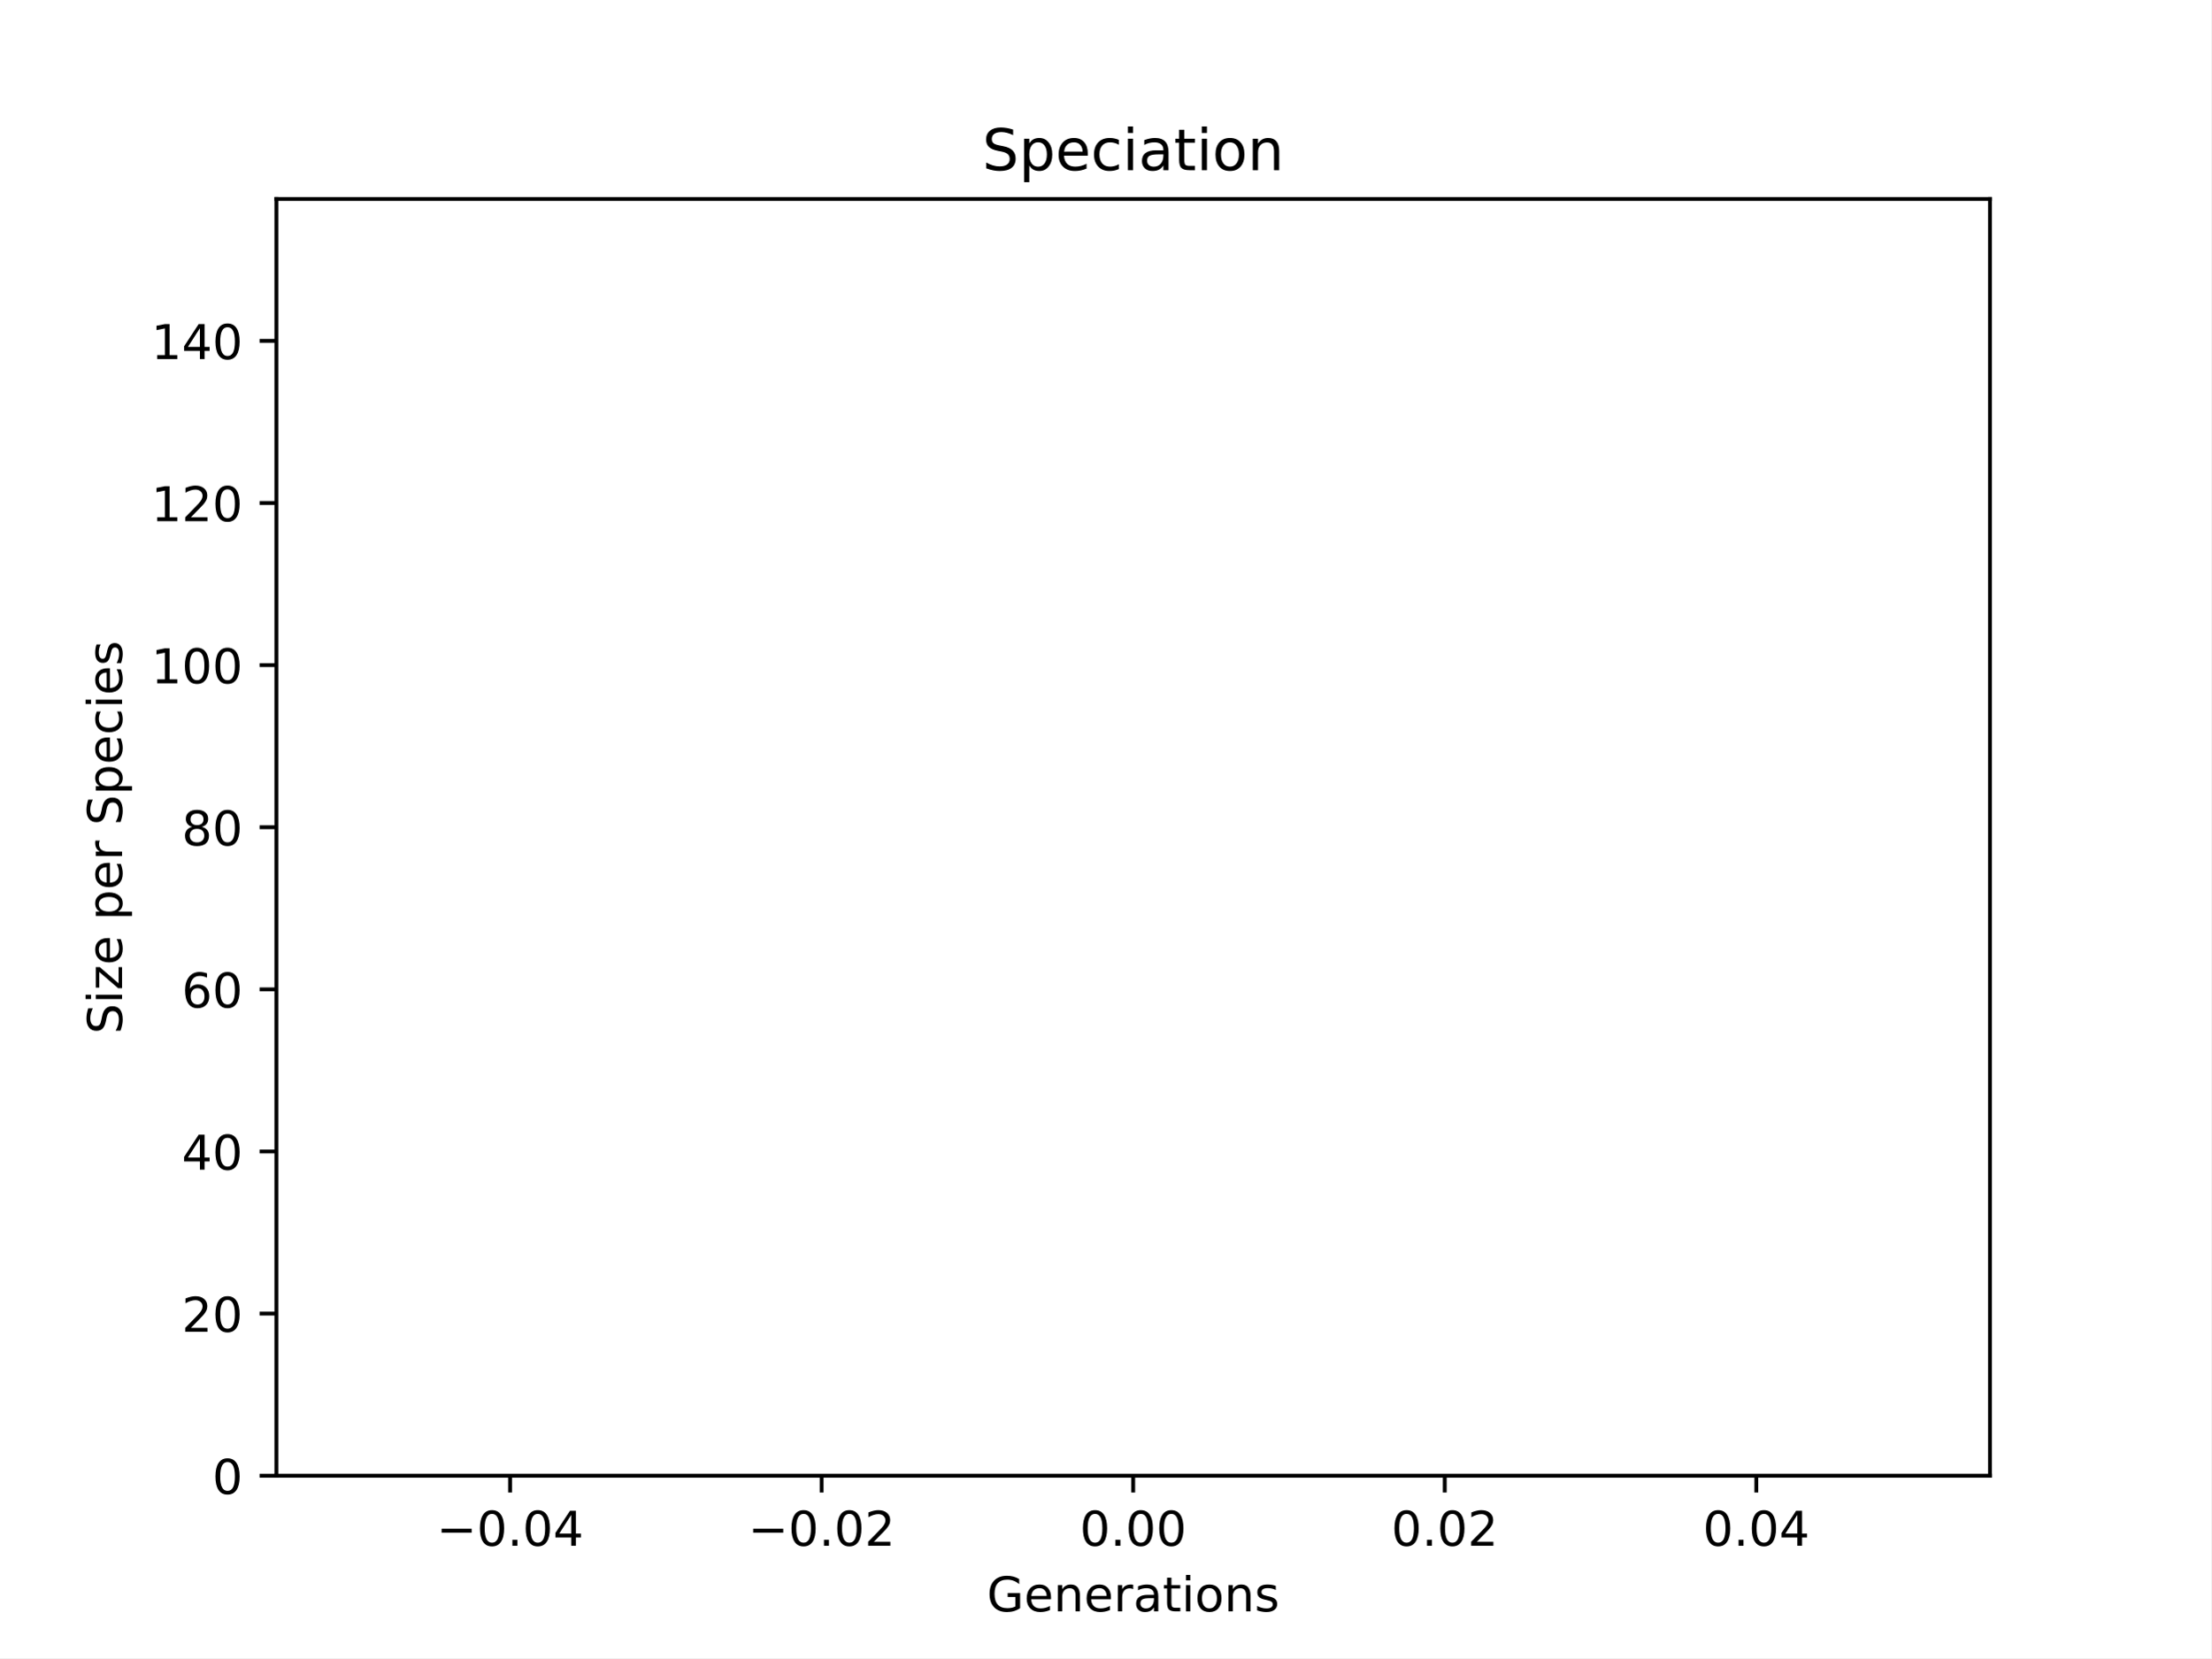
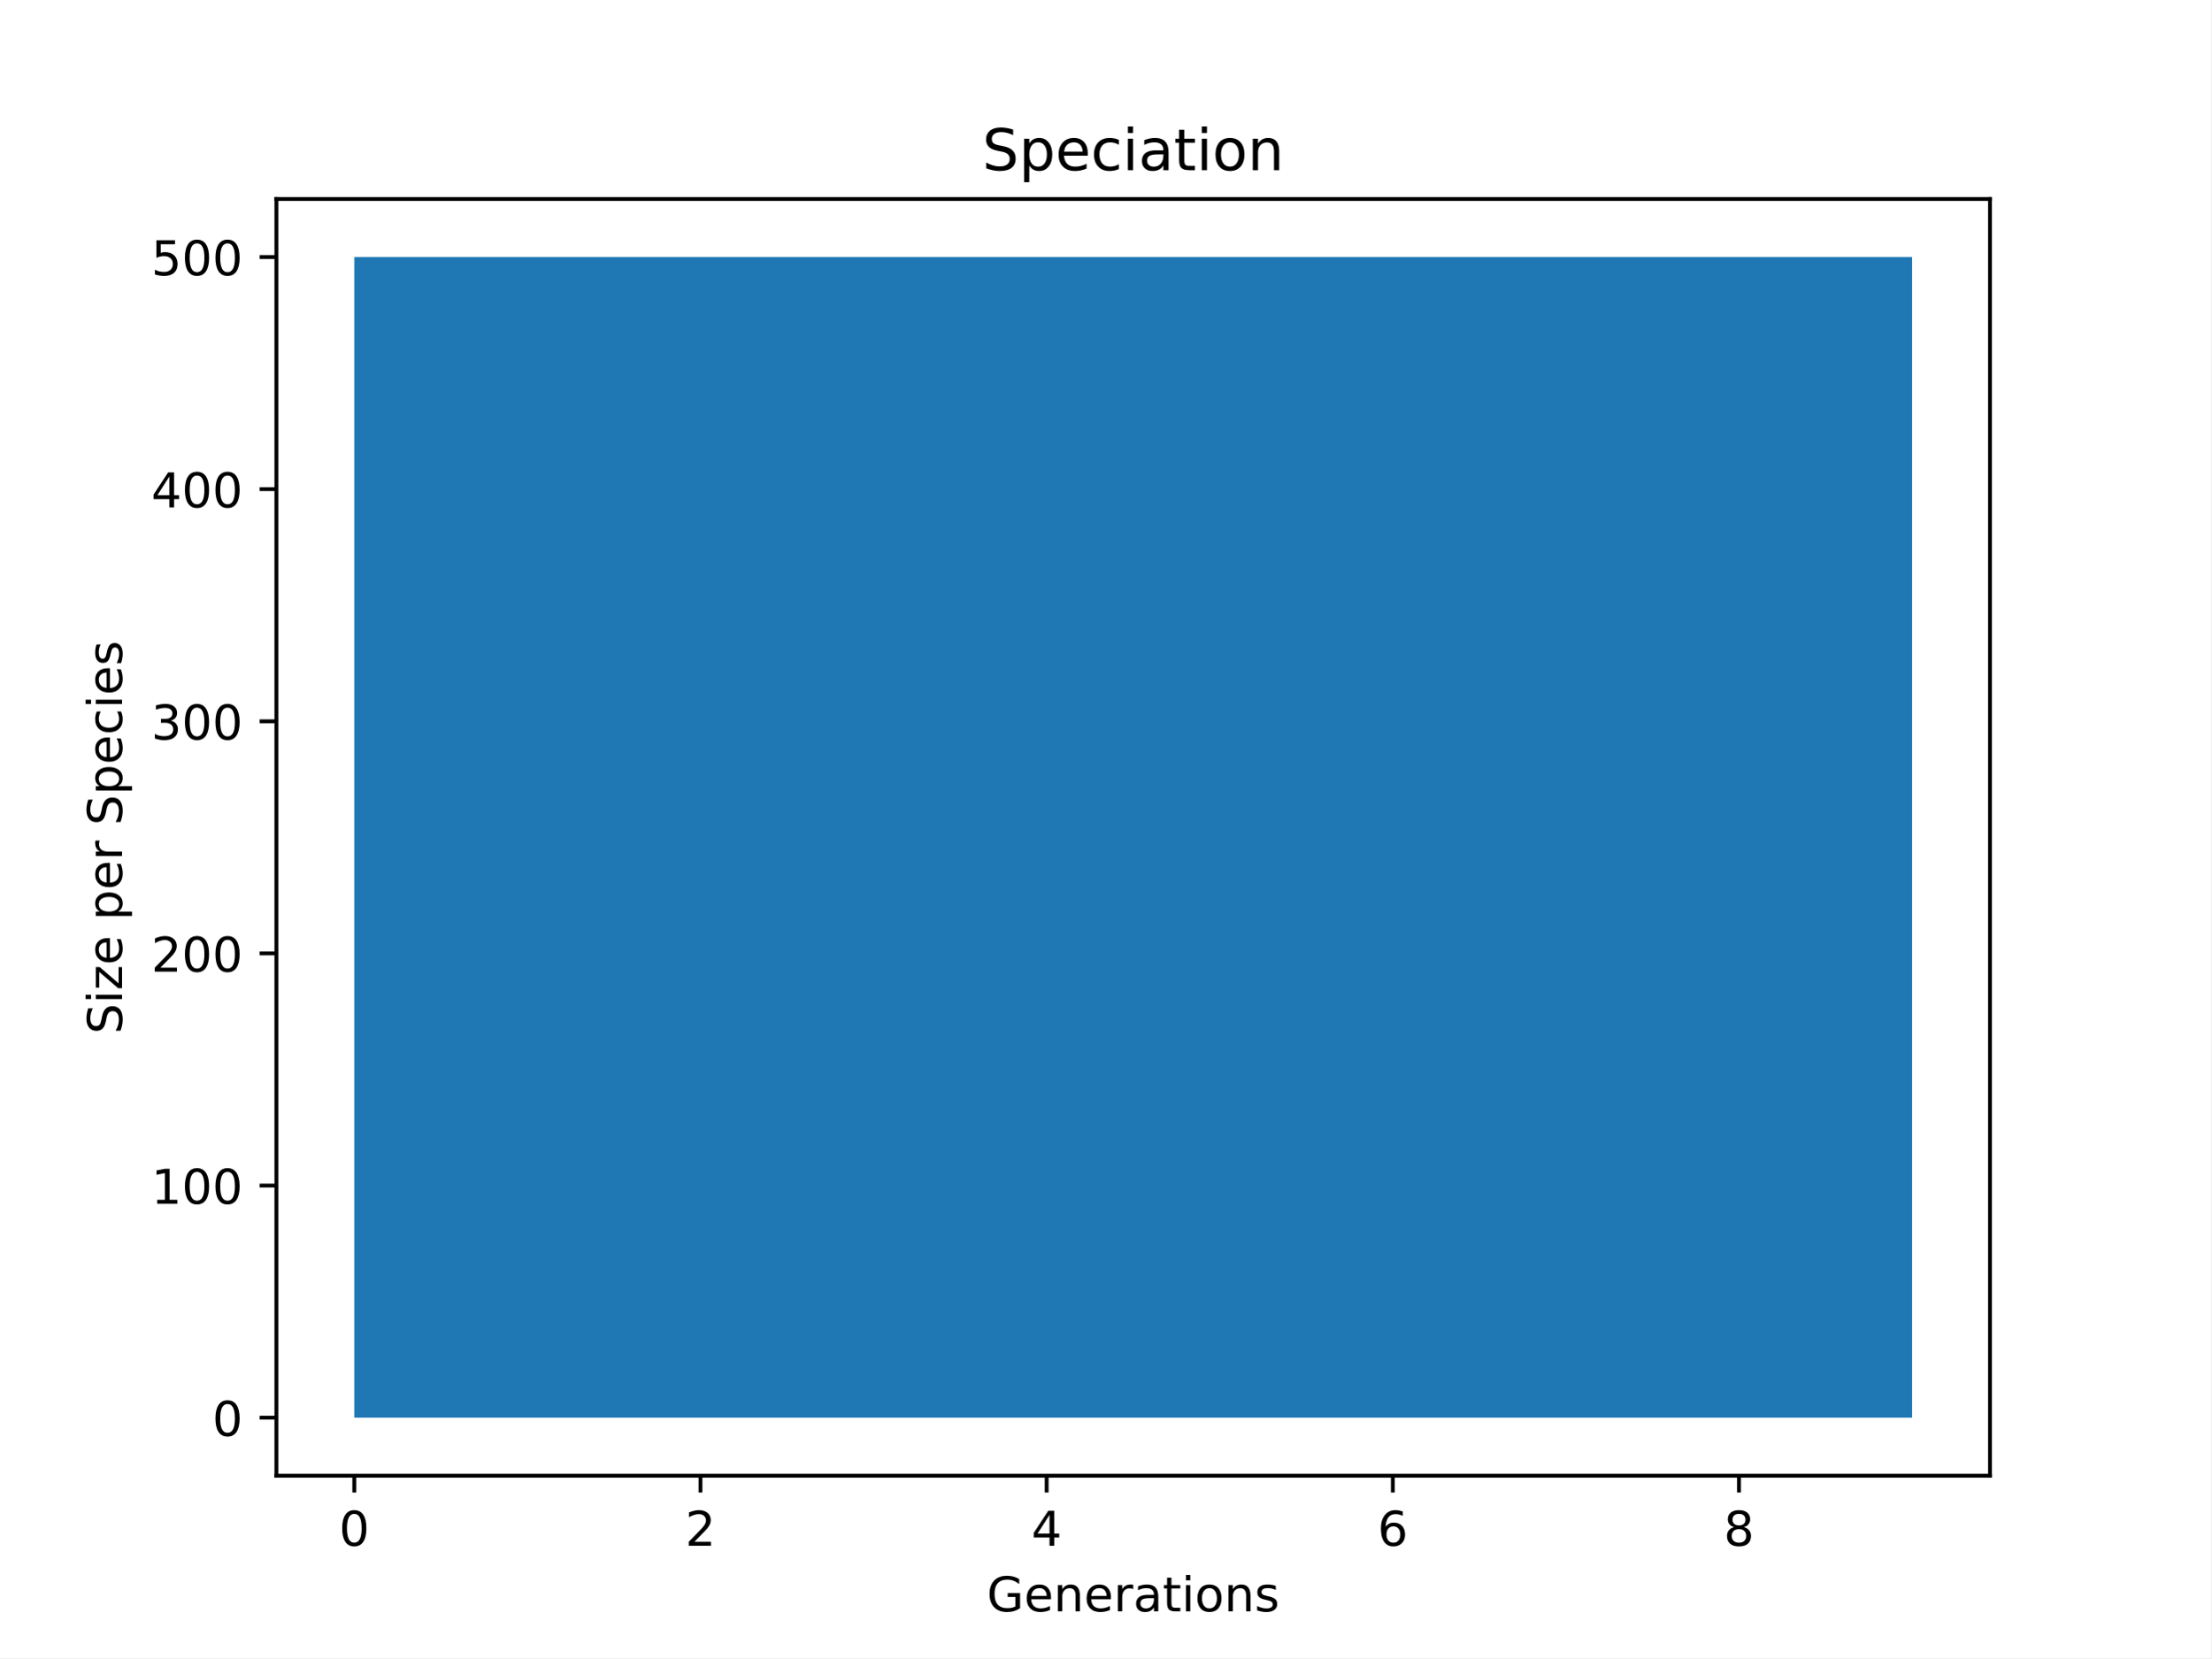
<svg xmlns="http://www.w3.org/2000/svg" xmlns:xlink="http://www.w3.org/1999/xlink" height="345.6pt" version="1.1" viewBox="0 0 460.8 345.6" width="460.8pt">
  <defs>
    <style type="text/css">
*{stroke-linecap:butt;stroke-linejoin:round;}
  </style>
  </defs>
  <g id="figure_1">
    <g id="patch_1">
      <path d="M 0 345.6  L 460.8 345.6  L 460.8 0  L 0 0  z " style="fill:#ffffff;" />
    </g>
    <g id="axes_1">
      <g id="patch_2">
        <path d="M 57.6 307.584  L 414.72 307.584  L 414.72 41.472  L 57.6 41.472  z " style="fill:#ffffff;" />
      </g>
      <g id="PolyCollection_1">
-         <path clip-path="url(#pe5f58c286b)" d="M 236.16 292.378  L 236.16 307.584  L 236.16 292.378  L 236.16 292.378  z " style="fill:#1f77b4;" />
-       </g>
-       <g id="PolyCollection_2">
-         <path clip-path="url(#pe5f58c286b)" d="M 236.16 288.998  L 236.16 292.378  L 236.16 288.998  L 236.16 288.998  z " style="fill:#ff7f0e;" />
-       </g>
-       <g id="PolyCollection_3">
-         <path clip-path="url(#pe5f58c286b)" d="M 236.16 280.55  L 236.16 288.998  L 236.16 280.55  L 236.16 280.55  z " style="fill:#2ca02c;" />
-       </g>
-       <g id="PolyCollection_4">
-         <path clip-path="url(#pe5f58c286b)" d="M 236.16 267.034  L 236.16 280.55  L 236.16 267.034  L 236.16 267.034  z " style="fill:#d62728;" />
-       </g>
-       <g id="PolyCollection_5">
-         <path clip-path="url(#pe5f58c286b)" d="M 236.16 248.448  L 236.16 267.034  L 236.16 248.448  L 236.16 248.448  z " style="fill:#9467bd;" />
-       </g>
-       <g id="PolyCollection_6">
-         <path clip-path="url(#pe5f58c286b)" d="M 236.16 238.31  L 236.16 248.448  L 236.16 238.31  L 236.16 238.31  z " style="fill:#8c564b;" />
-       </g>
-       <g id="PolyCollection_7">
-         <path clip-path="url(#pe5f58c286b)" d="M 236.16 236.621  L 236.16 238.31  L 236.16 236.621  L 236.16 236.621  z " style="fill:#e377c2;" />
-       </g>
-       <g id="PolyCollection_8">
-         <path clip-path="url(#pe5f58c286b)" d="M 236.16 229.862  L 236.16 236.621  L 236.16 229.862  L 236.16 229.862  z " style="fill:#7f7f7f;" />
-       </g>
-       <g id="PolyCollection_9">
-         <path clip-path="url(#pe5f58c286b)" d="M 236.16 224.794  L 236.16 229.862  L 236.16 224.794  L 236.16 224.794  z " style="fill:#bcbd22;" />
-       </g>
-       <g id="PolyCollection_10">
-         <path clip-path="url(#pe5f58c286b)" d="M 236.16 218.035  L 236.16 224.794  L 236.16 218.035  L 236.16 218.035  z " style="fill:#17becf;" />
-       </g>
-       <g id="PolyCollection_11">
-         <path clip-path="url(#pe5f58c286b)" d="M 236.16 211.277  L 236.16 218.035  L 236.16 211.277  L 236.16 211.277  z " style="fill:#1f77b4;" />
-       </g>
-       <g id="PolyCollection_12">
-         <path clip-path="url(#pe5f58c286b)" d="M 236.16 201.139  L 236.16 211.277  L 236.16 201.139  L 236.16 201.139  z " style="fill:#ff7f0e;" />
-       </g>
-       <g id="PolyCollection_13">
-         <path clip-path="url(#pe5f58c286b)" d="M 236.16 189.312  L 236.16 201.139  L 236.16 189.312  L 236.16 189.312  z " style="fill:#2ca02c;" />
-       </g>
-       <g id="PolyCollection_14">
-         <path clip-path="url(#pe5f58c286b)" d="M 236.16 180.864  L 236.16 189.312  L 236.16 180.864  L 236.16 180.864  z " style="fill:#d62728;" />
-       </g>
-       <g id="PolyCollection_15">
-         <path clip-path="url(#pe5f58c286b)" d="M 236.16 174.106  L 236.16 180.864  L 236.16 174.106  L 236.16 174.106  z " style="fill:#9467bd;" />
-       </g>
-       <g id="PolyCollection_16">
-         <path clip-path="url(#pe5f58c286b)" d="M 236.16 163.968  L 236.16 174.106  L 236.16 163.968  L 236.16 163.968  z " style="fill:#8c564b;" />
-       </g>
-       <g id="PolyCollection_17">
-         <path clip-path="url(#pe5f58c286b)" d="M 236.16 160.589  L 236.16 163.968  L 236.16 160.589  L 236.16 160.589  z " style="fill:#e377c2;" />
-       </g>
-       <g id="PolyCollection_18">
-         <path clip-path="url(#pe5f58c286b)" d="M 236.16 153.83  L 236.16 160.589  L 236.16 153.83  L 236.16 153.83  z " style="fill:#7f7f7f;" />
-       </g>
-       <g id="PolyCollection_19">
-         <path clip-path="url(#pe5f58c286b)" d="M 236.16 145.382  L 236.16 153.83  L 236.16 145.382  L 236.16 145.382  z " style="fill:#bcbd22;" />
-       </g>
-       <g id="PolyCollection_20">
-         <path clip-path="url(#pe5f58c286b)" d="M 236.16 140.314  L 236.16 145.382  L 236.16 140.314  L 236.16 140.314  z " style="fill:#17becf;" />
-       </g>
-       <g id="PolyCollection_21">
-         <path clip-path="url(#pe5f58c286b)" d="M 236.16 130.176  L 236.16 140.314  L 236.16 130.176  L 236.16 130.176  z " style="fill:#1f77b4;" />
-       </g>
-       <g id="PolyCollection_22">
-         <path clip-path="url(#pe5f58c286b)" d="M 236.16 128.486  L 236.16 130.176  L 236.16 128.486  L 236.16 128.486  z " style="fill:#ff7f0e;" />
-       </g>
-       <g id="PolyCollection_23">
-         <path clip-path="url(#pe5f58c286b)" d="M 236.16 120.038  L 236.16 128.486  L 236.16 120.038  L 236.16 120.038  z " style="fill:#2ca02c;" />
-       </g>
-       <g id="PolyCollection_24">
-         <path clip-path="url(#pe5f58c286b)" d="M 236.16 108.211  L 236.16 120.038  L 236.16 108.211  L 236.16 108.211  z " style="fill:#d62728;" />
-       </g>
-       <g id="PolyCollection_25">
-         <path clip-path="url(#pe5f58c286b)" d="M 236.16 103.142  L 236.16 108.211  L 236.16 103.142  L 236.16 103.142  z " style="fill:#9467bd;" />
-       </g>
-       <g id="PolyCollection_26">
-         <path clip-path="url(#pe5f58c286b)" d="M 236.16 101.453  L 236.16 103.142  L 236.16 101.453  L 236.16 101.453  z " style="fill:#8c564b;" />
-       </g>
-       <g id="PolyCollection_27">
-         <path clip-path="url(#pe5f58c286b)" d="M 236.16 94.694  L 236.16 101.453  L 236.16 94.694  L 236.16 94.694  z " style="fill:#e377c2;" />
-       </g>
-       <g id="PolyCollection_28">
-         <path clip-path="url(#pe5f58c286b)" d="M 236.16 89.626  L 236.16 94.694  L 236.16 89.626  L 236.16 89.626  z " style="fill:#7f7f7f;" />
-       </g>
-       <g id="PolyCollection_29">
-         <path clip-path="url(#pe5f58c286b)" d="M 236.16 86.246  L 236.16 89.626  L 236.16 86.246  L 236.16 86.246  z " style="fill:#bcbd22;" />
-       </g>
-       <g id="PolyCollection_30">
-         <path clip-path="url(#pe5f58c286b)" d="M 236.16 84.557  L 236.16 86.246  L 236.16 84.557  L 236.16 84.557  z " style="fill:#17becf;" />
-       </g>
-       <g id="PolyCollection_31">
-         <path clip-path="url(#pe5f58c286b)" d="M 236.16 82.867  L 236.16 84.557  L 236.16 82.867  L 236.16 82.867  z " style="fill:#1f77b4;" />
-       </g>
-       <g id="PolyCollection_32">
-         <path clip-path="url(#pe5f58c286b)" d="M 236.16 81.178  L 236.16 82.867  L 236.16 81.178  L 236.16 81.178  z " style="fill:#ff7f0e;" />
-       </g>
-       <g id="PolyCollection_33">
-         <path clip-path="url(#pe5f58c286b)" d="M 236.16 77.798  L 236.16 81.178  L 236.16 77.798  L 236.16 77.798  z " style="fill:#2ca02c;" />
-       </g>
-       <g id="PolyCollection_34">
-         <path clip-path="url(#pe5f58c286b)" d="M 236.16 74.419  L 236.16 77.798  L 236.16 74.419  L 236.16 74.419  z " style="fill:#d62728;" />
-       </g>
-       <g id="PolyCollection_35">
-         <path clip-path="url(#pe5f58c286b)" d="M 236.16 69.35  L 236.16 74.419  L 236.16 69.35  L 236.16 69.35  z " style="fill:#9467bd;" />
-       </g>
-       <g id="PolyCollection_36">
-         <path clip-path="url(#pe5f58c286b)" d="M 236.16 67.661  L 236.16 69.35  L 236.16 67.661  L 236.16 67.661  z " style="fill:#8c564b;" />
-       </g>
-       <g id="PolyCollection_37">
-         <path clip-path="url(#pe5f58c286b)" d="M 236.16 64.282  L 236.16 67.661  L 236.16 64.282  L 236.16 64.282  z " style="fill:#e377c2;" />
-       </g>
-       <g id="PolyCollection_38">
-         <path clip-path="url(#pe5f58c286b)" d="M 236.16 62.592  L 236.16 64.282  L 236.16 62.592  L 236.16 62.592  z " style="fill:#7f7f7f;" />
-       </g>
-       <g id="PolyCollection_39">
-         <path clip-path="url(#pe5f58c286b)" d="M 236.16 60.902  L 236.16 62.592  L 236.16 60.902  L 236.16 60.902  z " style="fill:#bcbd22;" />
-       </g>
-       <g id="PolyCollection_40">
-         <path clip-path="url(#pe5f58c286b)" d="M 236.16 59.213  L 236.16 60.902  L 236.16 59.213  L 236.16 59.213  z " style="fill:#17becf;" />
-       </g>
-       <g id="PolyCollection_41">
-         <path clip-path="url(#pe5f58c286b)" d="M 236.16 57.523  L 236.16 59.213  L 236.16 57.523  L 236.16 57.523  z " style="fill:#1f77b4;" />
-       </g>
-       <g id="PolyCollection_42">
-         <path clip-path="url(#pe5f58c286b)" d="M 236.16 55.834  L 236.16 57.523  L 236.16 55.834  L 236.16 55.834  z " style="fill:#ff7f0e;" />
-       </g>
-       <g id="PolyCollection_43">
-         <path clip-path="url(#pe5f58c286b)" d="M 236.16 54.144  L 236.16 55.834  L 236.16 54.144  L 236.16 54.144  z " style="fill:#2ca02c;" />
+         <path clip-path="url(#p9dc4aeac9f)" d="M 73.833 53.568  L 73.833 295.488  L 109.905 295.488  L 145.978 295.488  L 182.051 295.488  L 218.124 295.488  L 254.196 295.488  L 290.269 295.488  L 326.342 295.488  L 362.415 295.488  L 398.487 295.488  L 398.487 53.568  L 398.487 53.568  L 362.415 53.568  L 326.342 53.568  L 290.269 53.568  L 254.196 53.568  L 218.124 53.568  L 182.051 53.568  L 145.978 53.568  L 109.905 53.568  L 73.833 53.568  z " style="fill:#1f77b4;" />
      </g>
      <g id="matplotlib.axis_1">
        <g id="xtick_1">
          <g id="line2d_1">
            <defs>
-               <path d="M 0 0  L 0 3.5  " id="m4a86968701" style="stroke:#000000;stroke-width:0.8;" />
-             </defs>
-             <g>
-               <use style="stroke:#000000;stroke-width:0.8;" x="106.298" xlink:href="#m4a86968701" y="307.584" />
+               <path d="M 0 0  L 0 3.5  " id="me6253f1ab2" style="stroke:#000000;stroke-width:0.8;" />
+             </defs>
+             <g>
+               <use style="stroke:#000000;stroke-width:0.8;" x="73.833" xlink:href="#me6253f1ab2" y="307.584" />
            </g>
          </g>
          <g id="text_1">
            <defs>
-               <path d="M 10.594 35.5  L 73.188 35.5  L 73.188 27.203  L 10.594 27.203  z " id="DejaVuSans-8722" />
              <path d="M 31.781 66.406  Q 24.172 66.406 20.328 58.906  Q 16.5 51.422 16.5 36.375  Q 16.5 21.391 20.328 13.891  Q 24.172 6.391 31.781 6.391  Q 39.453 6.391 43.281 13.891  Q 47.125 21.391 47.125 36.375  Q 47.125 51.422 43.281 58.906  Q 39.453 66.406 31.781 66.406  z M 31.781 74.219  Q 44.047 74.219 50.516 64.516  Q 56.984 54.828 56.984 36.375  Q 56.984 17.969 50.516 8.266  Q 44.047 -1.422 31.781 -1.422  Q 19.531 -1.422 13.062 8.266  Q 6.594 17.969 6.594 36.375  Q 6.594 54.828 13.062 64.516  Q 19.531 74.219 31.781 74.219  z " id="DejaVuSans-48" />
-               <path d="M 10.688 12.406  L 21 12.406  L 21 0  L 10.688 0  z " id="DejaVuSans-46" />
-               <path d="M 37.797 64.312  L 12.891 25.391  L 37.797 25.391  z M 35.203 72.906  L 47.609 72.906  L 47.609 25.391  L 58.016 25.391  L 58.016 17.188  L 47.609 17.188  L 47.609 0  L 37.797 0  L 37.797 17.188  L 4.891 17.188  L 4.891 26.703  z " id="DejaVuSans-52" />
-             </defs>
-             <g transform="translate(90.97553 322.1824)scale(0.1 -0.1)">
-               <use xlink:href="#DejaVuSans-8722" />
-               <use x="83.789" xlink:href="#DejaVuSans-48" />
-               <use x="147.412" xlink:href="#DejaVuSans-46" />
-               <use x="179.199" xlink:href="#DejaVuSans-48" />
-               <use x="242.822" xlink:href="#DejaVuSans-52" />
+             </defs>
+             <g transform="translate(70.65148 322.1824)scale(0.1 -0.1)">
+               <use xlink:href="#DejaVuSans-48" />
            </g>
          </g>
        </g>
        <g id="xtick_2">
          <g id="line2d_2">
            <g>
-               <use style="stroke:#000000;stroke-width:0.8;" x="171.229" xlink:href="#m4a86968701" y="307.584" />
+               <use style="stroke:#000000;stroke-width:0.8;" x="145.978" xlink:href="#me6253f1ab2" y="307.584" />
            </g>
          </g>
          <g id="text_2">
            <defs>
              <path d="M 19.188 8.297  L 53.609 8.297  L 53.609 0  L 7.328 0  L 7.328 8.297  Q 12.938 14.109 22.625 23.891  Q 32.328 33.688 34.812 36.531  Q 39.547 41.844 41.422 45.531  Q 43.312 49.219 43.312 52.781  Q 43.312 58.594 39.234 62.25  Q 35.156 65.922 28.609 65.922  Q 23.969 65.922 18.812 64.312  Q 13.672 62.703 7.812 59.422  L 7.812 69.391  Q 13.766 71.781 18.938 73  Q 24.125 74.219 28.422 74.219  Q 39.75 74.219 46.484 68.547  Q 53.219 62.891 53.219 53.422  Q 53.219 48.922 51.531 44.891  Q 49.859 40.875 45.406 35.406  Q 44.188 33.984 37.641 27.219  Q 31.109 20.453 19.188 8.297  z " id="DejaVuSans-50" />
            </defs>
-             <g transform="translate(155.9064 322.1824)scale(0.1 -0.1)">
-               <use xlink:href="#DejaVuSans-8722" />
-               <use x="83.789" xlink:href="#DejaVuSans-48" />
-               <use x="147.412" xlink:href="#DejaVuSans-46" />
-               <use x="179.199" xlink:href="#DejaVuSans-48" />
-               <use x="242.822" xlink:href="#DejaVuSans-50" />
+             <g transform="translate(142.7969 322.1824)scale(0.1 -0.1)">
+               <use xlink:href="#DejaVuSans-50" />
            </g>
          </g>
        </g>
        <g id="xtick_3">
          <g id="line2d_3">
            <g>
-               <use style="stroke:#000000;stroke-width:0.8;" x="236.16" xlink:href="#m4a86968701" y="307.584" />
+               <use style="stroke:#000000;stroke-width:0.8;" x="218.124" xlink:href="#me6253f1ab2" y="307.584" />
            </g>
          </g>
          <g id="text_3">
-             <g transform="translate(225.0272 322.1824)scale(0.1 -0.1)">
-               <use xlink:href="#DejaVuSans-48" />
-               <use x="63.623" xlink:href="#DejaVuSans-46" />
-               <use x="95.41" xlink:href="#DejaVuSans-48" />
-               <use x="159.033" xlink:href="#DejaVuSans-48" />
+             <defs>
+               <path d="M 37.797 64.312  L 12.891 25.391  L 37.797 25.391  z M 35.203 72.906  L 47.609 72.906  L 47.609 25.391  L 58.016 25.391  L 58.016 17.188  L 47.609 17.188  L 47.609 0  L 37.797 0  L 37.797 17.188  L 4.891 17.188  L 4.891 26.703  z " id="DejaVuSans-52" />
+             </defs>
+             <g transform="translate(214.9424 322.1824)scale(0.1 -0.1)">
+               <use xlink:href="#DejaVuSans-52" />
            </g>
          </g>
        </g>
        <g id="xtick_4">
          <g id="line2d_4">
            <g>
-               <use style="stroke:#000000;stroke-width:0.8;" x="301.091" xlink:href="#m4a86968701" y="307.584" />
+               <use style="stroke:#000000;stroke-width:0.8;" x="290.269" xlink:href="#me6253f1ab2" y="307.584" />
            </g>
          </g>
          <g id="text_4">
-             <g transform="translate(289.9581 322.1824)scale(0.1 -0.1)">
-               <use xlink:href="#DejaVuSans-48" />
-               <use x="63.623" xlink:href="#DejaVuSans-46" />
-               <use x="95.41" xlink:href="#DejaVuSans-48" />
-               <use x="159.033" xlink:href="#DejaVuSans-50" />
+             <defs>
+               <path d="M 33.016 40.375  Q 26.375 40.375 22.484 35.828  Q 18.609 31.297 18.609 23.391  Q 18.609 15.531 22.484 10.953  Q 26.375 6.391 33.016 6.391  Q 39.656 6.391 43.531 10.953  Q 47.406 15.531 47.406 23.391  Q 47.406 31.297 43.531 35.828  Q 39.656 40.375 33.016 40.375  z M 52.594 71.297  L 52.594 62.312  Q 48.875 64.062 45.094 64.984  Q 41.312 65.922 37.594 65.922  Q 27.828 65.922 22.672 59.328  Q 17.531 52.734 16.797 39.406  Q 19.672 43.656 24.016 45.922  Q 28.375 48.188 33.594 48.188  Q 44.578 48.188 50.953 41.516  Q 57.328 34.859 57.328 23.391  Q 57.328 12.156 50.688 5.359  Q 44.047 -1.422 33.016 -1.422  Q 20.359 -1.422 13.672 8.266  Q 6.984 17.969 6.984 36.375  Q 6.984 53.656 15.188 63.938  Q 23.391 74.219 37.203 74.219  Q 40.922 74.219 44.703 73.484  Q 48.484 72.75 52.594 71.297  z " id="DejaVuSans-54" />
+             </defs>
+             <g transform="translate(287.0878 322.1824)scale(0.1 -0.1)">
+               <use xlink:href="#DejaVuSans-54" />
            </g>
          </g>
        </g>
        <g id="xtick_5">
          <g id="line2d_5">
            <g>
-               <use style="stroke:#000000;stroke-width:0.8;" x="366.022" xlink:href="#m4a86968701" y="307.584" />
+               <use style="stroke:#000000;stroke-width:0.8;" x="362.415" xlink:href="#me6253f1ab2" y="307.584" />
            </g>
          </g>
          <g id="text_5">
-             <g transform="translate(354.889 322.1824)scale(0.1 -0.1)">
-               <use xlink:href="#DejaVuSans-48" />
-               <use x="63.623" xlink:href="#DejaVuSans-46" />
-               <use x="95.41" xlink:href="#DejaVuSans-48" />
-               <use x="159.033" xlink:href="#DejaVuSans-52" />
+             <defs>
+               <path d="M 31.781 34.625  Q 24.75 34.625 20.719 30.859  Q 16.703 27.094 16.703 20.516  Q 16.703 13.922 20.719 10.156  Q 24.75 6.391 31.781 6.391  Q 38.812 6.391 42.859 10.172  Q 46.922 13.969 46.922 20.516  Q 46.922 27.094 42.891 30.859  Q 38.875 34.625 31.781 34.625  z M 21.922 38.812  Q 15.578 40.375 12.031 44.719  Q 8.5 49.078 8.5 55.328  Q 8.5 64.062 14.719 69.141  Q 20.953 74.219 31.781 74.219  Q 42.672 74.219 48.875 69.141  Q 55.078 64.062 55.078 55.328  Q 55.078 49.078 51.531 44.719  Q 48 40.375 41.703 38.812  Q 48.828 37.156 52.797 32.312  Q 56.781 27.484 56.781 20.516  Q 56.781 9.906 50.312 4.234  Q 43.844 -1.422 31.781 -1.422  Q 19.734 -1.422 13.25 4.234  Q 6.781 9.906 6.781 20.516  Q 6.781 27.484 10.781 32.312  Q 14.797 37.156 21.922 38.812  z M 18.312 54.391  Q 18.312 48.734 21.844 45.562  Q 25.391 42.391 31.781 42.391  Q 38.141 42.391 41.719 45.562  Q 45.312 48.734 45.312 54.391  Q 45.312 60.062 41.719 63.234  Q 38.141 66.406 31.781 66.406  Q 25.391 66.406 21.844 63.234  Q 18.312 60.062 18.312 54.391  z " id="DejaVuSans-56" />
+             </defs>
+             <g transform="translate(359.2333 322.1824)scale(0.1 -0.1)">
+               <use xlink:href="#DejaVuSans-56" />
            </g>
          </g>
        </g>
        <g id="text_6">
          <defs>
            <path d="M 59.516 10.406  L 59.516 29.984  L 43.406 29.984  L 43.406 38.094  L 69.281 38.094  L 69.281 6.781  Q 63.578 2.734 56.688 0.656  Q 49.812 -1.422 42 -1.422  Q 24.906 -1.422 15.25 8.562  Q 5.609 18.562 5.609 36.375  Q 5.609 54.25 15.25 64.234  Q 24.906 74.219 42 74.219  Q 49.125 74.219 55.547 72.453  Q 61.969 70.703 67.391 67.281  L 67.391 56.781  Q 61.922 61.422 55.766 63.766  Q 49.609 66.109 42.828 66.109  Q 29.438 66.109 22.719 58.641  Q 16.016 51.172 16.016 36.375  Q 16.016 21.625 22.719 14.156  Q 29.438 6.688 42.828 6.688  Q 48.047 6.688 52.141 7.594  Q 56.25 8.5 59.516 10.406  z " id="DejaVuSans-71" />
            <path d="M 56.203 29.594  L 56.203 25.203  L 14.891 25.203  Q 15.484 15.922 20.484 11.062  Q 25.484 6.203 34.422 6.203  Q 39.594 6.203 44.453 7.469  Q 49.312 8.734 54.109 11.281  L 54.109 2.781  Q 49.266 0.734 44.188 -0.344  Q 39.109 -1.422 33.891 -1.422  Q 20.797 -1.422 13.156 6.188  Q 5.516 13.812 5.516 26.812  Q 5.516 40.234 12.766 48.109  Q 20.016 56 32.328 56  Q 43.359 56 49.781 48.891  Q 56.203 41.797 56.203 29.594  z M 47.219 32.234  Q 47.125 39.594 43.094 43.984  Q 39.062 48.391 32.422 48.391  Q 24.906 48.391 20.391 44.141  Q 15.875 39.891 15.188 32.172  z " id="DejaVuSans-101" />
            <path d="M 54.891 33.016  L 54.891 0  L 45.906 0  L 45.906 32.719  Q 45.906 40.484 42.875 44.328  Q 39.844 48.188 33.797 48.188  Q 26.516 48.188 22.312 43.547  Q 18.109 38.922 18.109 30.906  L 18.109 0  L 9.078 0  L 9.078 54.688  L 18.109 54.688  L 18.109 46.188  Q 21.344 51.125 25.703 53.562  Q 30.078 56 35.797 56  Q 45.219 56 50.047 50.172  Q 54.891 44.344 54.891 33.016  z " id="DejaVuSans-110" />
            <path d="M 41.109 46.297  Q 39.594 47.172 37.812 47.578  Q 36.031 48 33.891 48  Q 26.266 48 22.188 43.047  Q 18.109 38.094 18.109 28.812  L 18.109 0  L 9.078 0  L 9.078 54.688  L 18.109 54.688  L 18.109 46.188  Q 20.953 51.172 25.484 53.578  Q 30.031 56 36.531 56  Q 37.453 56 38.578 55.875  Q 39.703 55.766 41.062 55.516  z " id="DejaVuSans-114" />
            <path d="M 34.281 27.484  Q 23.391 27.484 19.188 25  Q 14.984 22.516 14.984 16.5  Q 14.984 11.719 18.141 8.906  Q 21.297 6.109 26.703 6.109  Q 34.188 6.109 38.703 11.406  Q 43.219 16.703 43.219 25.484  L 43.219 27.484  z M 52.203 31.203  L 52.203 0  L 43.219 0  L 43.219 8.297  Q 40.141 3.328 35.547 0.953  Q 30.953 -1.422 24.312 -1.422  Q 15.922 -1.422 10.953 3.297  Q 6 8.016 6 15.922  Q 6 25.141 12.172 29.828  Q 18.359 34.516 30.609 34.516  L 43.219 34.516  L 43.219 35.406  Q 43.219 41.609 39.141 45  Q 35.062 48.391 27.688 48.391  Q 23 48.391 18.547 47.266  Q 14.109 46.141 10.016 43.891  L 10.016 52.203  Q 14.938 54.109 19.578 55.047  Q 24.219 56 28.609 56  Q 40.484 56 46.344 49.844  Q 52.203 43.703 52.203 31.203  z " id="DejaVuSans-97" />
            <path d="M 18.312 70.219  L 18.312 54.688  L 36.812 54.688  L 36.812 47.703  L 18.312 47.703  L 18.312 18.016  Q 18.312 11.328 20.141 9.422  Q 21.969 7.516 27.594 7.516  L 36.812 7.516  L 36.812 0  L 27.594 0  Q 17.188 0 13.234 3.875  Q 9.281 7.766 9.281 18.016  L 9.281 47.703  L 2.688 47.703  L 2.688 54.688  L 9.281 54.688  L 9.281 70.219  z " id="DejaVuSans-116" />
            <path d="M 9.422 54.688  L 18.406 54.688  L 18.406 0  L 9.422 0  z M 9.422 75.984  L 18.406 75.984  L 18.406 64.594  L 9.422 64.594  z " id="DejaVuSans-105" />
            <path d="M 30.609 48.391  Q 23.391 48.391 19.188 42.75  Q 14.984 37.109 14.984 27.297  Q 14.984 17.484 19.156 11.844  Q 23.344 6.203 30.609 6.203  Q 37.797 6.203 41.984 11.859  Q 46.188 17.531 46.188 27.297  Q 46.188 37.016 41.984 42.703  Q 37.797 48.391 30.609 48.391  z M 30.609 56  Q 42.328 56 49.016 48.375  Q 55.719 40.766 55.719 27.297  Q 55.719 13.875 49.016 6.219  Q 42.328 -1.422 30.609 -1.422  Q 18.844 -1.422 12.172 6.219  Q 5.516 13.875 5.516 27.297  Q 5.516 40.766 12.172 48.375  Q 18.844 56 30.609 56  z " id="DejaVuSans-111" />
            <path d="M 44.281 53.078  L 44.281 44.578  Q 40.484 46.531 36.375 47.5  Q 32.281 48.484 27.875 48.484  Q 21.188 48.484 17.844 46.438  Q 14.5 44.391 14.5 40.281  Q 14.5 37.156 16.891 35.375  Q 19.281 33.594 26.516 31.984  L 29.594 31.297  Q 39.156 29.25 43.188 25.516  Q 47.219 21.781 47.219 15.094  Q 47.219 7.469 41.188 3.016  Q 35.156 -1.422 24.609 -1.422  Q 20.219 -1.422 15.453 -0.562  Q 10.688 0.297 5.422 2  L 5.422 11.281  Q 10.406 8.688 15.234 7.391  Q 20.062 6.109 24.812 6.109  Q 31.156 6.109 34.562 8.281  Q 37.984 10.453 37.984 14.406  Q 37.984 18.062 35.516 20.016  Q 33.062 21.969 24.703 23.781  L 21.578 24.516  Q 13.234 26.266 9.516 29.906  Q 5.812 33.547 5.812 39.891  Q 5.812 47.609 11.281 51.797  Q 16.75 56 26.812 56  Q 31.781 56 36.172 55.266  Q 40.578 54.547 44.281 53.078  z " id="DejaVuSans-115" />
          </defs>
          <g transform="translate(205.6623 335.8606)scale(0.1 -0.1)">
            <use xlink:href="#DejaVuSans-71" />
            <use x="77.49" xlink:href="#DejaVuSans-101" />
            <use x="139.014" xlink:href="#DejaVuSans-110" />
            <use x="202.393" xlink:href="#DejaVuSans-101" />
            <use x="263.916" xlink:href="#DejaVuSans-114" />
            <use x="305.029" xlink:href="#DejaVuSans-97" />
            <use x="366.309" xlink:href="#DejaVuSans-116" />
            <use x="405.518" xlink:href="#DejaVuSans-105" />
            <use x="433.301" xlink:href="#DejaVuSans-111" />
            <use x="494.482" xlink:href="#DejaVuSans-110" />
            <use x="557.861" xlink:href="#DejaVuSans-115" />
          </g>
        </g>
      </g>
      <g id="matplotlib.axis_2">
        <g id="ytick_1">
          <g id="line2d_6">
            <defs>
-               <path d="M 0 0  L -3.5 0  " id="m3a9c6177ea" style="stroke:#000000;stroke-width:0.8;" />
-             </defs>
-             <g>
-               <use style="stroke:#000000;stroke-width:0.8;" x="57.6" xlink:href="#m3a9c6177ea" y="307.584" />
+               <path d="M 0 0  L -3.5 0  " id="md28eaf638d" style="stroke:#000000;stroke-width:0.8;" />
+             </defs>
+             <g>
+               <use style="stroke:#000000;stroke-width:0.8;" x="57.6" xlink:href="#md28eaf638d" y="295.488" />
            </g>
          </g>
          <g id="text_7">
-             <g transform="translate(44.2375 311.3832)scale(0.1 -0.1)">
+             <g transform="translate(44.2375 299.2872)scale(0.1 -0.1)">
              <use xlink:href="#DejaVuSans-48" />
            </g>
          </g>
        </g>
        <g id="ytick_2">
          <g id="line2d_7">
            <g>
-               <use style="stroke:#000000;stroke-width:0.8;" x="57.6" xlink:href="#m3a9c6177ea" y="273.792" />
+               <use style="stroke:#000000;stroke-width:0.8;" x="57.6" xlink:href="#md28eaf638d" y="247.104" />
            </g>
          </g>
          <g id="text_8">
-             <g transform="translate(37.875 277.5912)scale(0.1 -0.1)">
-               <use xlink:href="#DejaVuSans-50" />
-               <use x="63.623" xlink:href="#DejaVuSans-48" />
+             <defs>
+               <path d="M 12.406 8.297  L 28.516 8.297  L 28.516 63.922  L 10.984 60.406  L 10.984 69.391  L 28.422 72.906  L 38.281 72.906  L 38.281 8.297  L 54.391 8.297  L 54.391 0  L 12.406 0  z " id="DejaVuSans-49" />
+             </defs>
+             <g transform="translate(31.5125 250.9032)scale(0.1 -0.1)">
+               <use xlink:href="#DejaVuSans-49" />
+               <use x="63.623" xlink:href="#DejaVuSans-48" />
+               <use x="127.246" xlink:href="#DejaVuSans-48" />
            </g>
          </g>
        </g>
        <g id="ytick_3">
          <g id="line2d_8">
            <g>
-               <use style="stroke:#000000;stroke-width:0.8;" x="57.6" xlink:href="#m3a9c6177ea" y="240" />
+               <use style="stroke:#000000;stroke-width:0.8;" x="57.6" xlink:href="#md28eaf638d" y="198.72" />
            </g>
          </g>
          <g id="text_9">
-             <g transform="translate(37.875 243.7992)scale(0.1 -0.1)">
-               <use xlink:href="#DejaVuSans-52" />
-               <use x="63.623" xlink:href="#DejaVuSans-48" />
+             <g transform="translate(31.5125 202.5192)scale(0.1 -0.1)">
+               <use xlink:href="#DejaVuSans-50" />
+               <use x="63.623" xlink:href="#DejaVuSans-48" />
+               <use x="127.246" xlink:href="#DejaVuSans-48" />
            </g>
          </g>
        </g>
        <g id="ytick_4">
          <g id="line2d_9">
            <g>
-               <use style="stroke:#000000;stroke-width:0.8;" x="57.6" xlink:href="#m3a9c6177ea" y="206.208" />
+               <use style="stroke:#000000;stroke-width:0.8;" x="57.6" xlink:href="#md28eaf638d" y="150.336" />
            </g>
          </g>
          <g id="text_10">
            <defs>
-               <path d="M 33.016 40.375  Q 26.375 40.375 22.484 35.828  Q 18.609 31.297 18.609 23.391  Q 18.609 15.531 22.484 10.953  Q 26.375 6.391 33.016 6.391  Q 39.656 6.391 43.531 10.953  Q 47.406 15.531 47.406 23.391  Q 47.406 31.297 43.531 35.828  Q 39.656 40.375 33.016 40.375  z M 52.594 71.297  L 52.594 62.312  Q 48.875 64.062 45.094 64.984  Q 41.312 65.922 37.594 65.922  Q 27.828 65.922 22.672 59.328  Q 17.531 52.734 16.797 39.406  Q 19.672 43.656 24.016 45.922  Q 28.375 48.188 33.594 48.188  Q 44.578 48.188 50.953 41.516  Q 57.328 34.859 57.328 23.391  Q 57.328 12.156 50.688 5.359  Q 44.047 -1.422 33.016 -1.422  Q 20.359 -1.422 13.672 8.266  Q 6.984 17.969 6.984 36.375  Q 6.984 53.656 15.188 63.938  Q 23.391 74.219 37.203 74.219  Q 40.922 74.219 44.703 73.484  Q 48.484 72.75 52.594 71.297  z " id="DejaVuSans-54" />
-             </defs>
-             <g transform="translate(37.875 210.0072)scale(0.1 -0.1)">
-               <use xlink:href="#DejaVuSans-54" />
-               <use x="63.623" xlink:href="#DejaVuSans-48" />
+               <path d="M 40.578 39.312  Q 47.656 37.797 51.625 33  Q 55.609 28.219 55.609 21.188  Q 55.609 10.406 48.188 4.484  Q 40.766 -1.422 27.094 -1.422  Q 22.516 -1.422 17.656 -0.516  Q 12.797 0.391 7.625 2.203  L 7.625 11.719  Q 11.719 9.328 16.594 8.109  Q 21.484 6.891 26.812 6.891  Q 36.078 6.891 40.938 10.547  Q 45.797 14.203 45.797 21.188  Q 45.797 27.641 41.281 31.266  Q 36.766 34.906 28.719 34.906  L 20.219 34.906  L 20.219 43.016  L 29.109 43.016  Q 36.375 43.016 40.234 45.922  Q 44.094 48.828 44.094 54.297  Q 44.094 59.906 40.109 62.906  Q 36.141 65.922 28.719 65.922  Q 24.656 65.922 20.016 65.031  Q 15.375 64.156 9.812 62.312  L 9.812 71.094  Q 15.438 72.656 20.344 73.438  Q 25.25 74.219 29.594 74.219  Q 40.828 74.219 47.359 69.109  Q 53.906 64.016 53.906 55.328  Q 53.906 49.266 50.438 45.094  Q 46.969 40.922 40.578 39.312  z " id="DejaVuSans-51" />
+             </defs>
+             <g transform="translate(31.5125 154.1352)scale(0.1 -0.1)">
+               <use xlink:href="#DejaVuSans-51" />
+               <use x="63.623" xlink:href="#DejaVuSans-48" />
+               <use x="127.246" xlink:href="#DejaVuSans-48" />
            </g>
          </g>
        </g>
        <g id="ytick_5">
          <g id="line2d_10">
            <g>
-               <use style="stroke:#000000;stroke-width:0.8;" x="57.6" xlink:href="#m3a9c6177ea" y="172.416" />
+               <use style="stroke:#000000;stroke-width:0.8;" x="57.6" xlink:href="#md28eaf638d" y="101.952" />
            </g>
          </g>
          <g id="text_11">
-             <defs>
-               <path d="M 31.781 34.625  Q 24.75 34.625 20.719 30.859  Q 16.703 27.094 16.703 20.516  Q 16.703 13.922 20.719 10.156  Q 24.75 6.391 31.781 6.391  Q 38.812 6.391 42.859 10.172  Q 46.922 13.969 46.922 20.516  Q 46.922 27.094 42.891 30.859  Q 38.875 34.625 31.781 34.625  z M 21.922 38.812  Q 15.578 40.375 12.031 44.719  Q 8.5 49.078 8.5 55.328  Q 8.5 64.062 14.719 69.141  Q 20.953 74.219 31.781 74.219  Q 42.672 74.219 48.875 69.141  Q 55.078 64.062 55.078 55.328  Q 55.078 49.078 51.531 44.719  Q 48 40.375 41.703 38.812  Q 48.828 37.156 52.797 32.312  Q 56.781 27.484 56.781 20.516  Q 56.781 9.906 50.312 4.234  Q 43.844 -1.422 31.781 -1.422  Q 19.734 -1.422 13.25 4.234  Q 6.781 9.906 6.781 20.516  Q 6.781 27.484 10.781 32.312  Q 14.797 37.156 21.922 38.812  z M 18.312 54.391  Q 18.312 48.734 21.844 45.562  Q 25.391 42.391 31.781 42.391  Q 38.141 42.391 41.719 45.562  Q 45.312 48.734 45.312 54.391  Q 45.312 60.062 41.719 63.234  Q 38.141 66.406 31.781 66.406  Q 25.391 66.406 21.844 63.234  Q 18.312 60.062 18.312 54.391  z " id="DejaVuSans-56" />
-             </defs>
-             <g transform="translate(37.875 176.2152)scale(0.1 -0.1)">
-               <use xlink:href="#DejaVuSans-56" />
-               <use x="63.623" xlink:href="#DejaVuSans-48" />
+             <g transform="translate(31.5125 105.7512)scale(0.1 -0.1)">
+               <use xlink:href="#DejaVuSans-52" />
+               <use x="63.623" xlink:href="#DejaVuSans-48" />
+               <use x="127.246" xlink:href="#DejaVuSans-48" />
            </g>
          </g>
        </g>
        <g id="ytick_6">
          <g id="line2d_11">
            <g>
-               <use style="stroke:#000000;stroke-width:0.8;" x="57.6" xlink:href="#m3a9c6177ea" y="138.624" />
+               <use style="stroke:#000000;stroke-width:0.8;" x="57.6" xlink:href="#md28eaf638d" y="53.568" />
            </g>
          </g>
          <g id="text_12">
            <defs>
-               <path d="M 12.406 8.297  L 28.516 8.297  L 28.516 63.922  L 10.984 60.406  L 10.984 69.391  L 28.422 72.906  L 38.281 72.906  L 38.281 8.297  L 54.391 8.297  L 54.391 0  L 12.406 0  z " id="DejaVuSans-49" />
-             </defs>
-             <g transform="translate(31.5125 142.4232)scale(0.1 -0.1)">
-               <use xlink:href="#DejaVuSans-49" />
-               <use x="63.623" xlink:href="#DejaVuSans-48" />
-               <use x="127.246" xlink:href="#DejaVuSans-48" />
-             </g>
-           </g>
-         </g>
-         <g id="ytick_7">
-           <g id="line2d_12">
-             <g>
-               <use style="stroke:#000000;stroke-width:0.8;" x="57.6" xlink:href="#m3a9c6177ea" y="104.832" />
-             </g>
-           </g>
-           <g id="text_13">
-             <g transform="translate(31.5125 108.6312)scale(0.1 -0.1)">
-               <use xlink:href="#DejaVuSans-49" />
-               <use x="63.623" xlink:href="#DejaVuSans-50" />
-               <use x="127.246" xlink:href="#DejaVuSans-48" />
-             </g>
-           </g>
-         </g>
-         <g id="ytick_8">
-           <g id="line2d_13">
-             <g>
-               <use style="stroke:#000000;stroke-width:0.8;" x="57.6" xlink:href="#m3a9c6177ea" y="71.04" />
-             </g>
-           </g>
-           <g id="text_14">
-             <g transform="translate(31.5125 74.83922)scale(0.1 -0.1)">
-               <use xlink:href="#DejaVuSans-49" />
-               <use x="63.623" xlink:href="#DejaVuSans-52" />
-               <use x="127.246" xlink:href="#DejaVuSans-48" />
-             </g>
-           </g>
-         </g>
-         <g id="text_15">
+               <path d="M 10.797 72.906  L 49.516 72.906  L 49.516 64.594  L 19.828 64.594  L 19.828 46.734  Q 21.969 47.469 24.109 47.828  Q 26.266 48.188 28.422 48.188  Q 40.625 48.188 47.75 41.5  Q 54.891 34.812 54.891 23.391  Q 54.891 11.625 47.562 5.094  Q 40.234 -1.422 26.906 -1.422  Q 22.312 -1.422 17.547 -0.641  Q 12.797 0.141 7.719 1.703  L 7.719 11.625  Q 12.109 9.234 16.797 8.062  Q 21.484 6.891 26.703 6.891  Q 35.156 6.891 40.078 11.328  Q 45.016 15.766 45.016 23.391  Q 45.016 31 40.078 35.438  Q 35.156 39.891 26.703 39.891  Q 22.75 39.891 18.812 39.016  Q 14.891 38.141 10.797 36.281  z " id="DejaVuSans-53" />
+             </defs>
+             <g transform="translate(31.5125 57.36722)scale(0.1 -0.1)">
+               <use xlink:href="#DejaVuSans-53" />
+               <use x="63.623" xlink:href="#DejaVuSans-48" />
+               <use x="127.246" xlink:href="#DejaVuSans-48" />
+             </g>
+           </g>
+         </g>
+         <g id="text_13">
          <defs>
            <path d="M 53.516 70.516  L 53.516 60.891  Q 47.906 63.578 42.922 64.891  Q 37.938 66.219 33.297 66.219  Q 25.25 66.219 20.875 63.094  Q 16.5 59.969 16.5 54.203  Q 16.5 49.359 19.406 46.891  Q 22.312 44.438 30.422 42.922  L 36.375 41.703  Q 47.406 39.594 52.656 34.297  Q 57.906 29 57.906 20.125  Q 57.906 9.516 50.797 4.047  Q 43.703 -1.422 29.984 -1.422  Q 24.812 -1.422 18.969 -0.25  Q 13.141 0.922 6.891 3.219  L 6.891 13.375  Q 12.891 10.016 18.656 8.297  Q 24.422 6.594 29.984 6.594  Q 38.422 6.594 43.016 9.906  Q 47.609 13.234 47.609 19.391  Q 47.609 24.75 44.312 27.781  Q 41.016 30.812 33.5 32.328  L 27.484 33.5  Q 16.453 35.688 11.516 40.375  Q 6.594 45.062 6.594 53.422  Q 6.594 63.094 13.406 68.656  Q 20.219 74.219 32.172 74.219  Q 37.312 74.219 42.625 73.281  Q 47.953 72.359 53.516 70.516  z " id="DejaVuSans-83" />
            <path d="M 5.516 54.688  L 48.188 54.688  L 48.188 46.484  L 14.406 7.172  L 48.188 7.172  L 48.188 0  L 4.297 0  L 4.297 8.203  L 38.094 47.516  L 5.516 47.516  z " id="DejaVuSans-122" />
            <path id="DejaVuSans-32" />
            <path d="M 18.109 8.203  L 18.109 -20.797  L 9.078 -20.797  L 9.078 54.688  L 18.109 54.688  L 18.109 46.391  Q 20.953 51.266 25.266 53.625  Q 29.594 56 35.594 56  Q 45.562 56 51.781 48.094  Q 58.016 40.188 58.016 27.297  Q 58.016 14.406 51.781 6.484  Q 45.562 -1.422 35.594 -1.422  Q 29.594 -1.422 25.266 0.953  Q 20.953 3.328 18.109 8.203  z M 48.688 27.297  Q 48.688 37.203 44.609 42.844  Q 40.531 48.484 33.406 48.484  Q 26.266 48.484 22.188 42.844  Q 18.109 37.203 18.109 27.297  Q 18.109 17.391 22.188 11.75  Q 26.266 6.109 33.406 6.109  Q 40.531 6.109 44.609 11.75  Q 48.688 17.391 48.688 27.297  z " id="DejaVuSans-112" />
            <path d="M 48.781 52.594  L 48.781 44.188  Q 44.969 46.297 41.141 47.344  Q 37.312 48.391 33.406 48.391  Q 24.656 48.391 19.812 42.844  Q 14.984 37.312 14.984 27.297  Q 14.984 17.281 19.812 11.734  Q 24.656 6.203 33.406 6.203  Q 37.312 6.203 41.141 7.25  Q 44.969 8.297 48.781 10.406  L 48.781 2.094  Q 45.016 0.344 40.984 -0.531  Q 36.969 -1.422 32.422 -1.422  Q 20.062 -1.422 12.781 6.344  Q 5.516 14.109 5.516 27.297  Q 5.516 40.672 12.859 48.328  Q 20.219 56 33.016 56  Q 37.156 56 41.109 55.141  Q 45.062 54.297 48.781 52.594  z " id="DejaVuSans-99" />
          </defs>
          <g transform="translate(25.43281 215.521)rotate(-90)scale(0.1 -0.1)">
            <use xlink:href="#DejaVuSans-83" />
            <use x="63.477" xlink:href="#DejaVuSans-105" />
            <use x="91.26" xlink:href="#DejaVuSans-122" />
            <use x="143.75" xlink:href="#DejaVuSans-101" />
            <use x="205.273" xlink:href="#DejaVuSans-32" />
            <use x="237.061" xlink:href="#DejaVuSans-112" />
            <use x="300.537" xlink:href="#DejaVuSans-101" />
            <use x="362.061" xlink:href="#DejaVuSans-114" />
            <use x="403.174" xlink:href="#DejaVuSans-32" />
            <use x="434.961" xlink:href="#DejaVuSans-83" />
            <use x="498.438" xlink:href="#DejaVuSans-112" />
            <use x="561.914" xlink:href="#DejaVuSans-101" />
            <use x="623.438" xlink:href="#DejaVuSans-99" />
            <use x="678.418" xlink:href="#DejaVuSans-105" />
            <use x="706.201" xlink:href="#DejaVuSans-101" />
            <use x="767.725" xlink:href="#DejaVuSans-115" />
          </g>
        </g>
      </g>
      <g id="patch_3">
        <path d="M 57.6 307.584  L 57.6 41.472  " style="fill:none;stroke:#000000;stroke-linecap:square;stroke-linejoin:miter;stroke-width:0.8;" />
      </g>
      <g id="patch_4">
        <path d="M 414.72 307.584  L 414.72 41.472  " style="fill:none;stroke:#000000;stroke-linecap:square;stroke-linejoin:miter;stroke-width:0.8;" />
      </g>
      <g id="patch_5">
        <path d="M 57.6 307.584  L 414.72 307.584  " style="fill:none;stroke:#000000;stroke-linecap:square;stroke-linejoin:miter;stroke-width:0.8;" />
      </g>
      <g id="patch_6">
        <path d="M 57.6 41.472  L 414.72 41.472  " style="fill:none;stroke:#000000;stroke-linecap:square;stroke-linejoin:miter;stroke-width:0.8;" />
      </g>
-       <g id="text_16">
+       <g id="text_14">
        <g transform="translate(204.7144 35.472)scale(0.12 -0.12)">
          <use xlink:href="#DejaVuSans-83" />
          <use x="63.477" xlink:href="#DejaVuSans-112" />
          <use x="126.953" xlink:href="#DejaVuSans-101" />
          <use x="188.477" xlink:href="#DejaVuSans-99" />
          <use x="243.457" xlink:href="#DejaVuSans-105" />
          <use x="271.24" xlink:href="#DejaVuSans-97" />
          <use x="332.52" xlink:href="#DejaVuSans-116" />
          <use x="371.729" xlink:href="#DejaVuSans-105" />
          <use x="399.512" xlink:href="#DejaVuSans-111" />
          <use x="460.693" xlink:href="#DejaVuSans-110" />
        </g>
      </g>
    </g>
  </g>
  <defs>
-     <clipPath id="pe5f58c286b">
+     <clipPath id="p9dc4aeac9f">
      <rect height="266.112" width="357.12" x="57.6" y="41.472" />
    </clipPath>
  </defs>
</svg>
